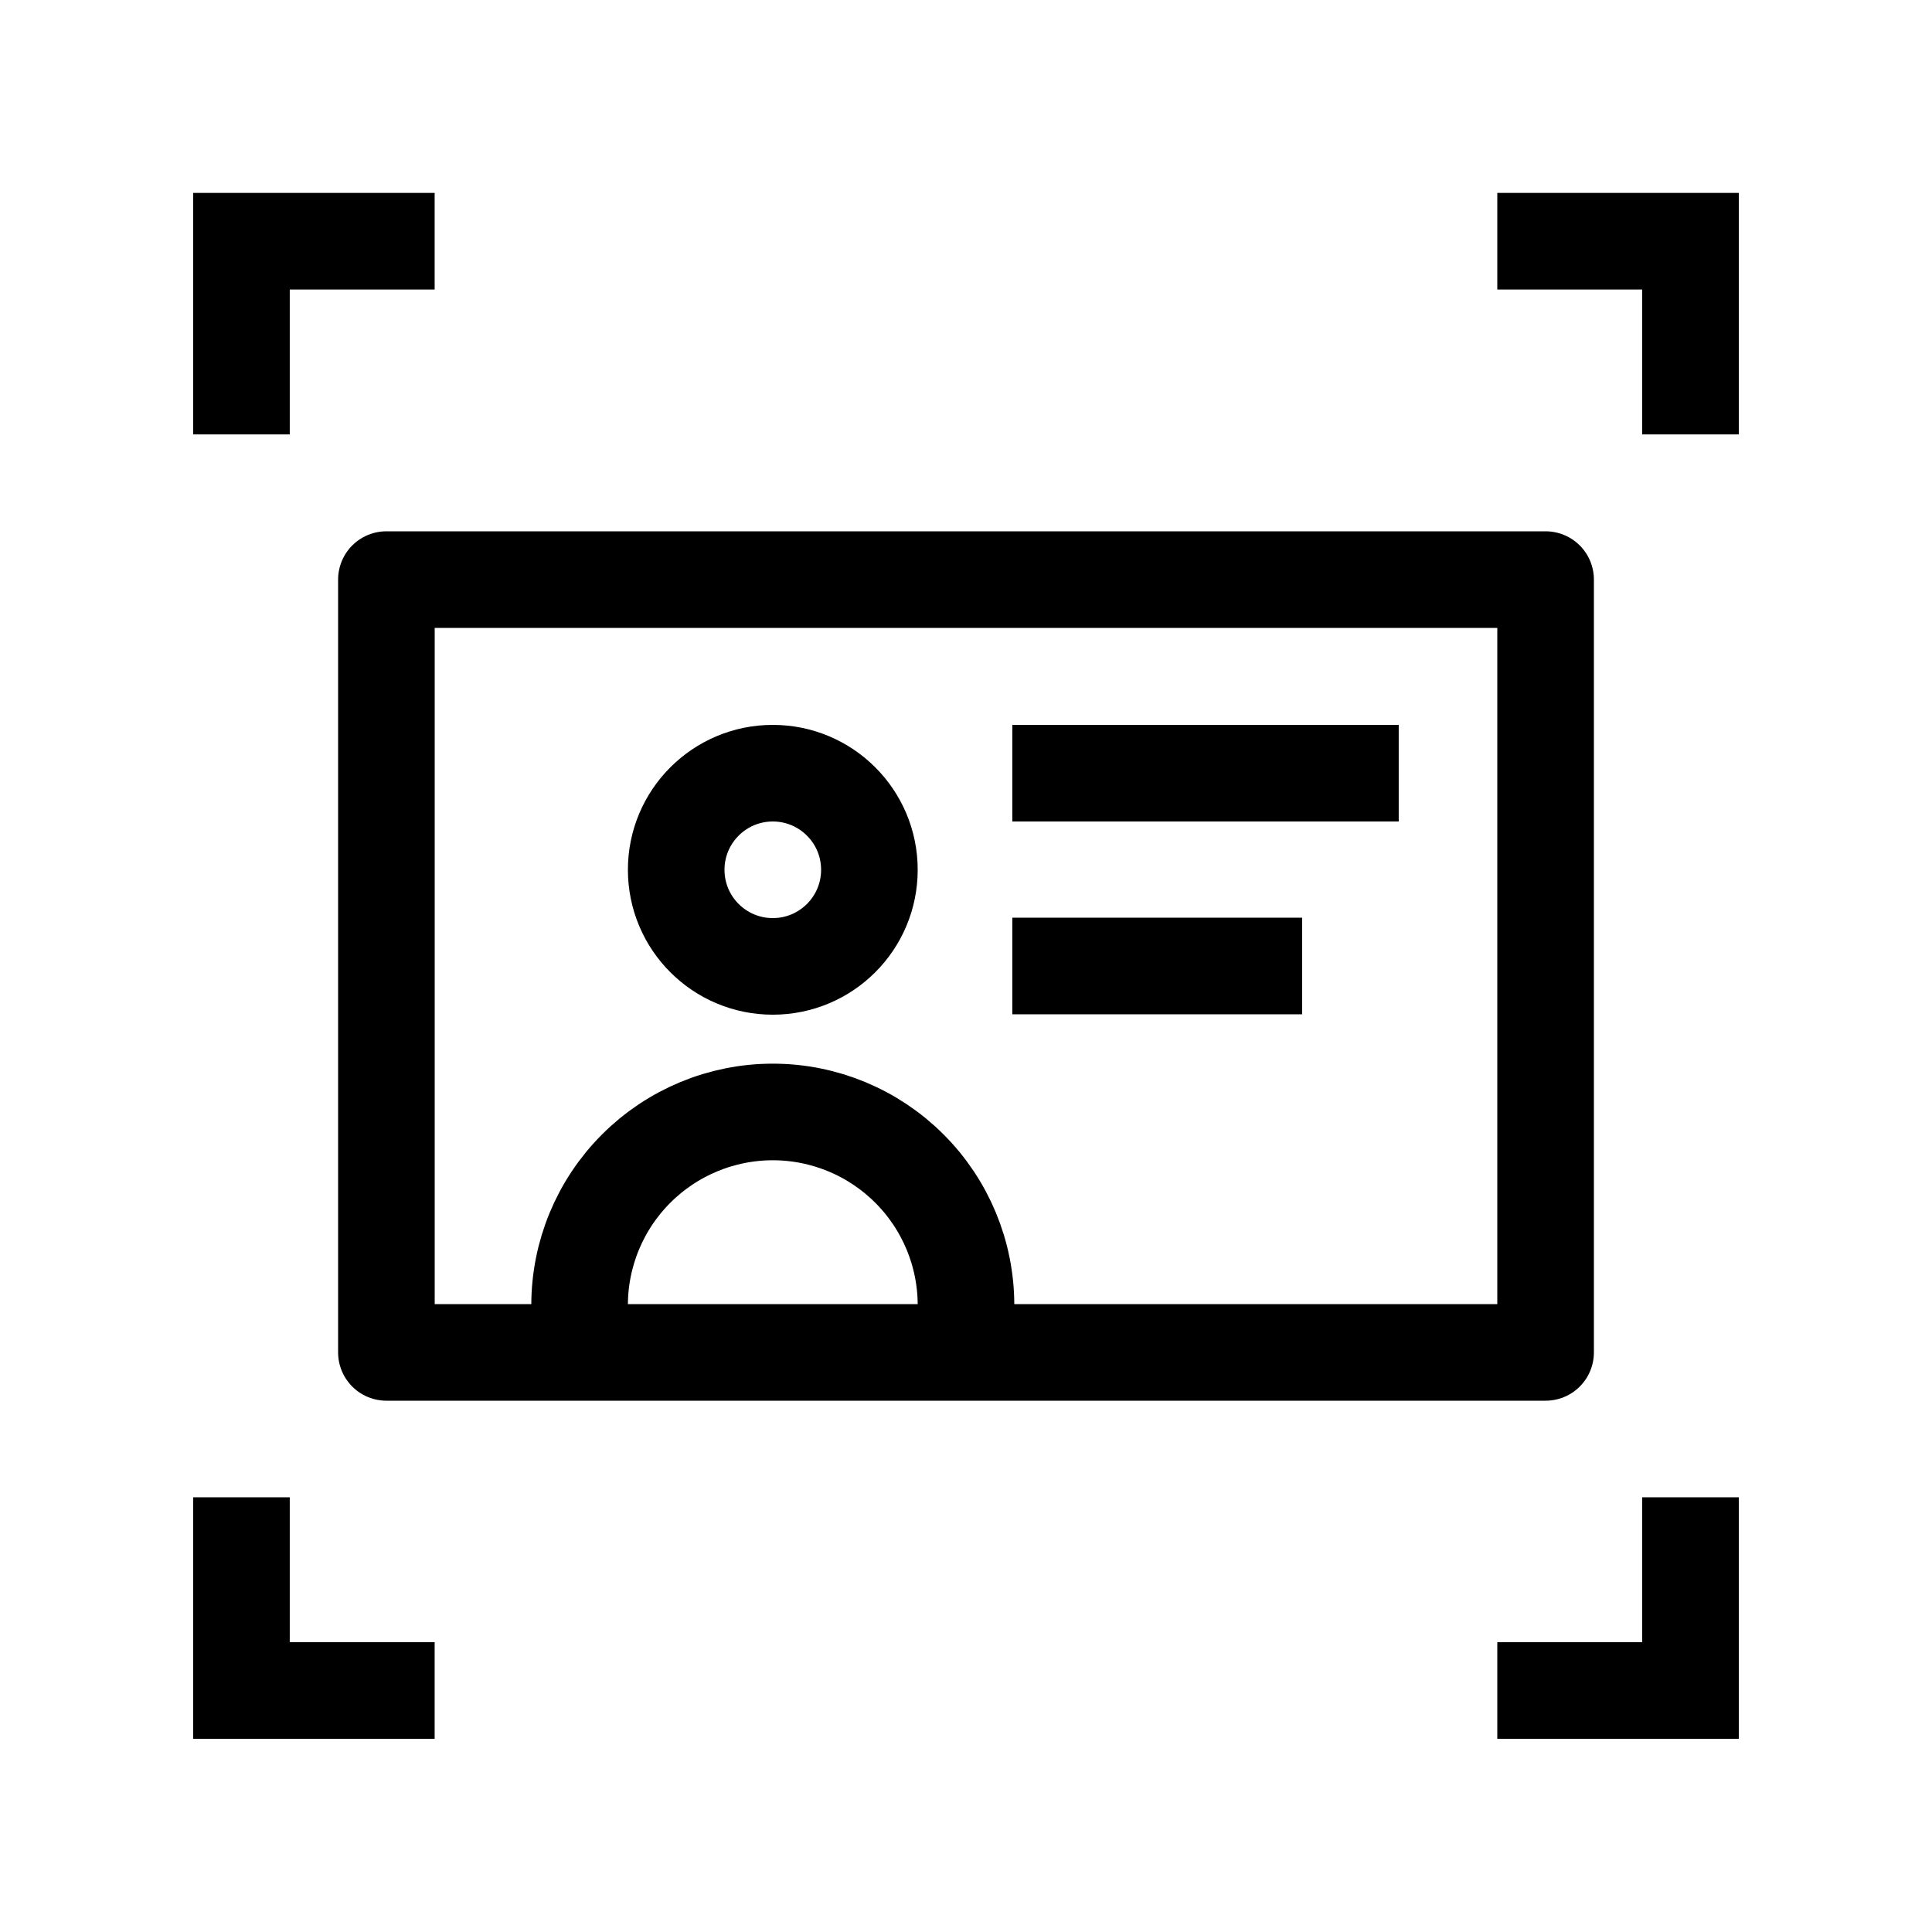
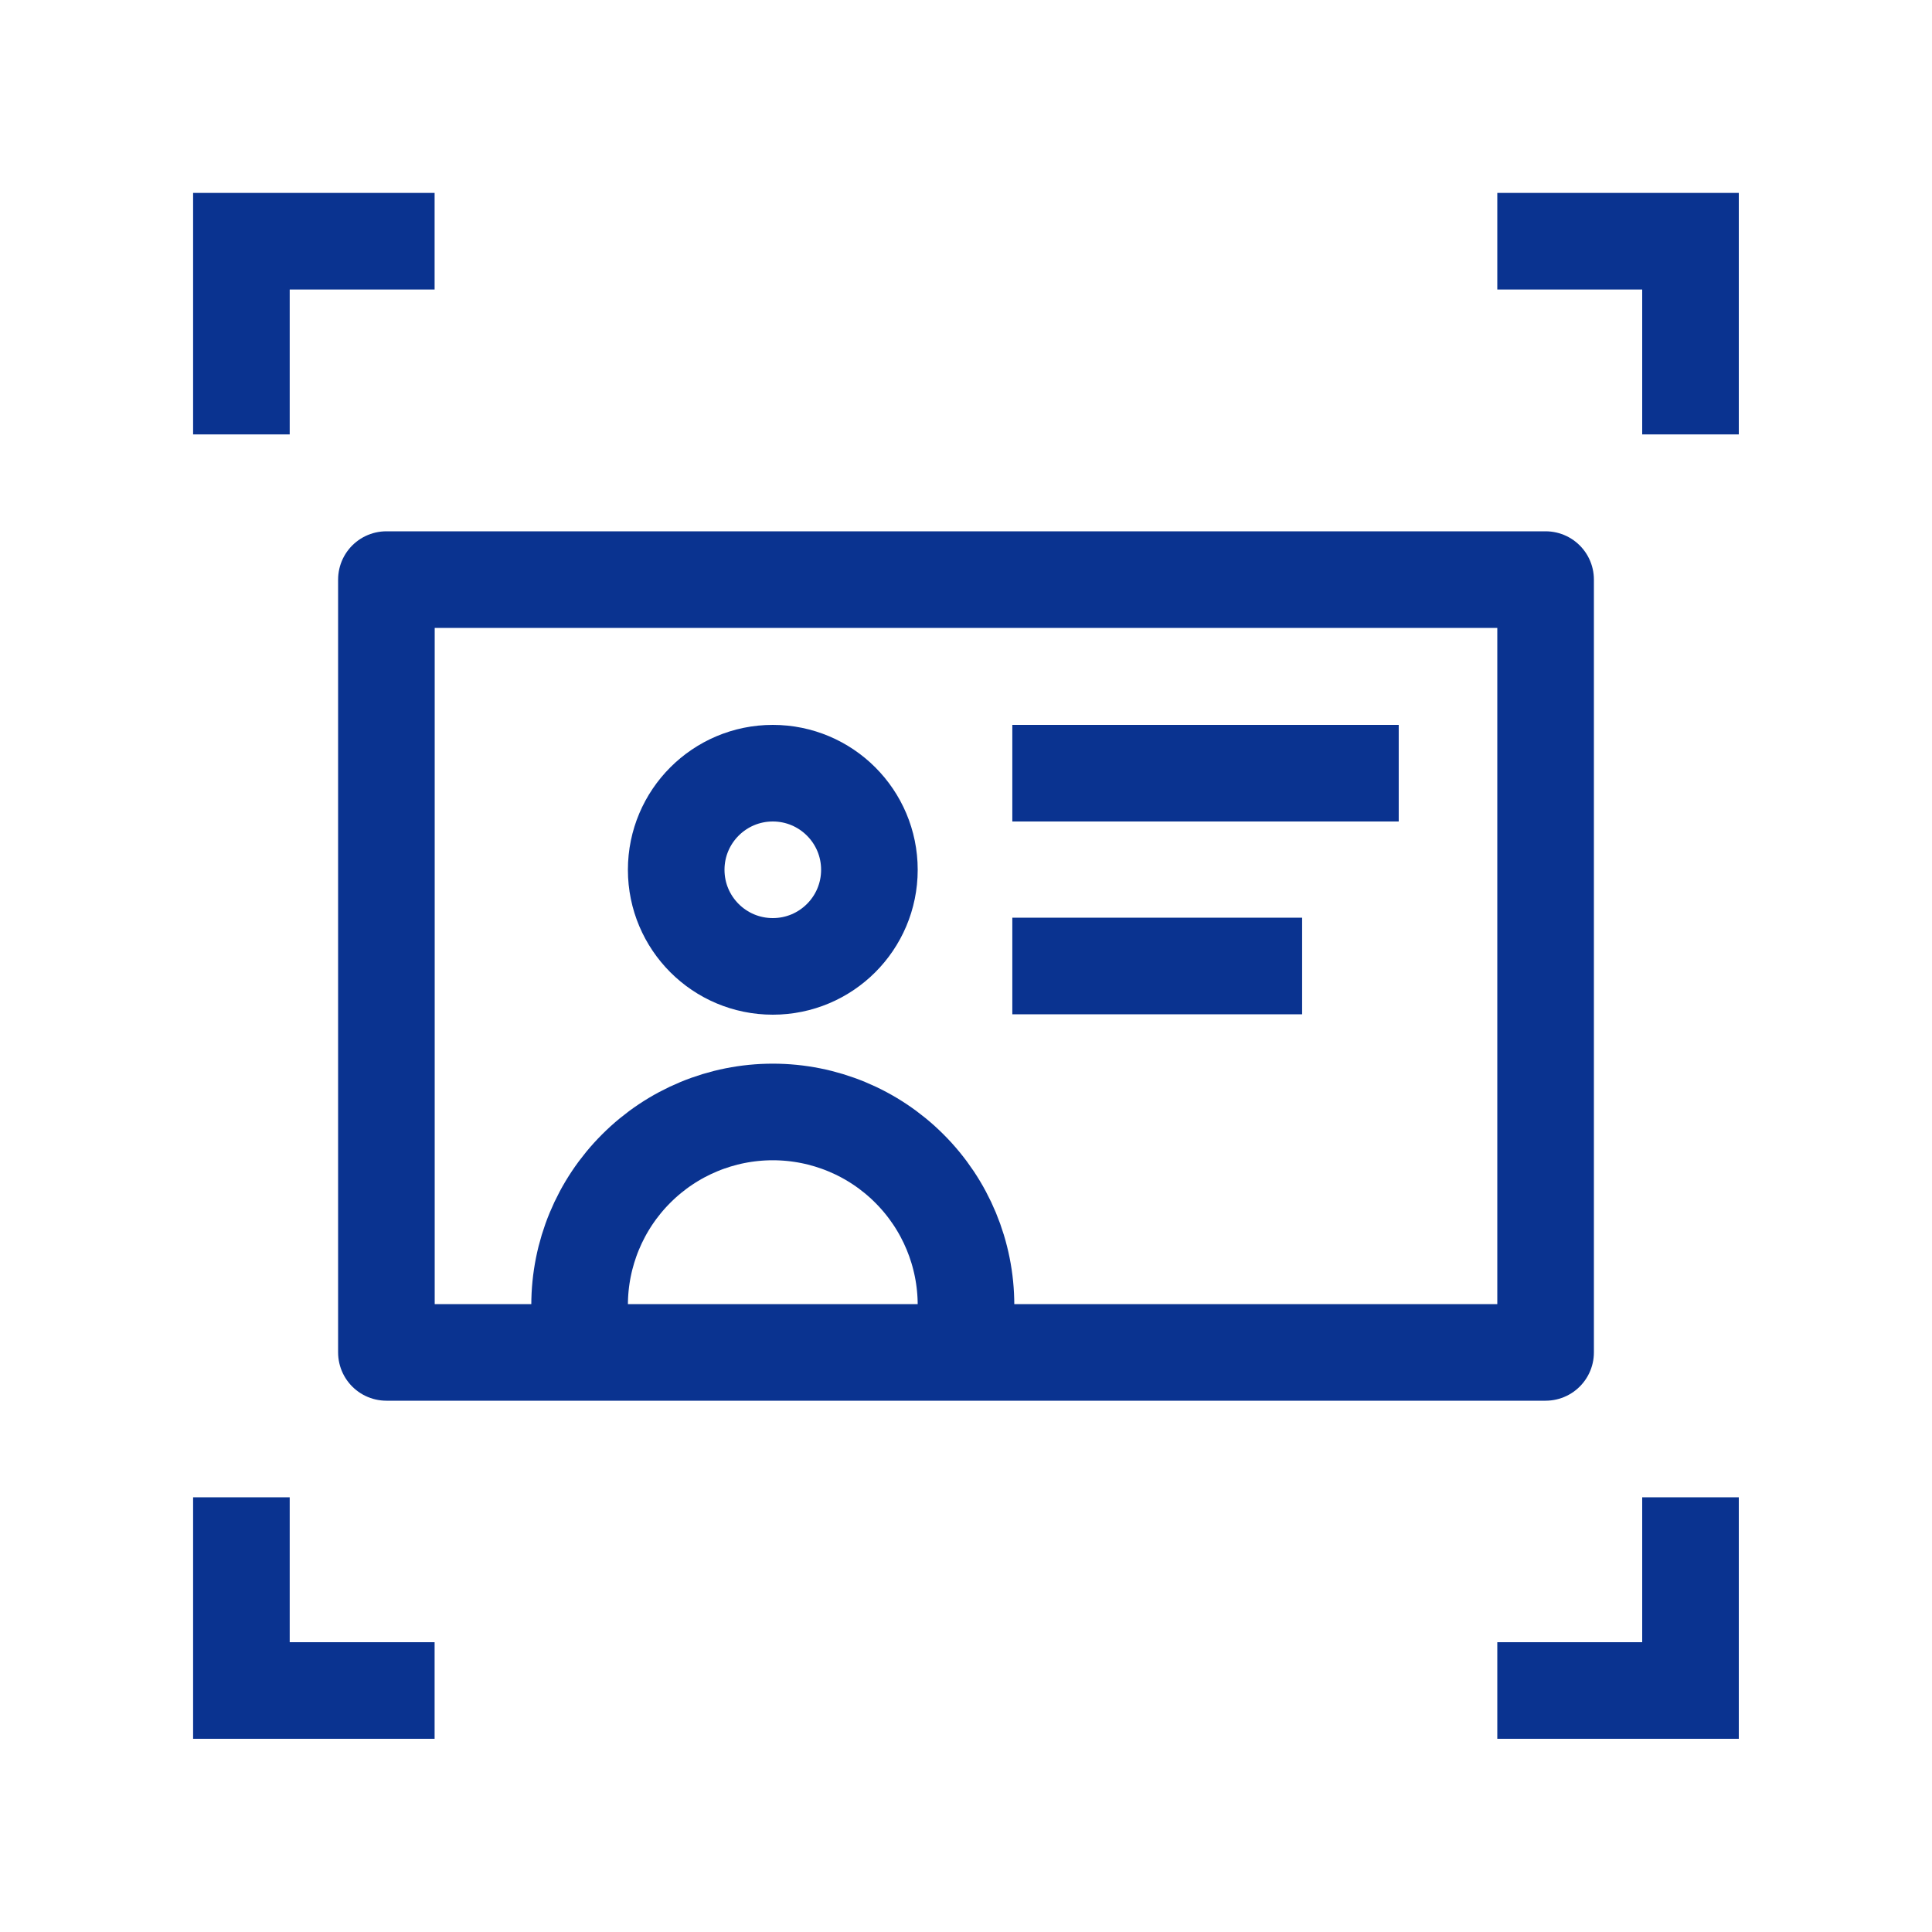
<svg xmlns="http://www.w3.org/2000/svg" width="40" height="40" viewBox="0 0 40 40" fill="none">
-   <path d="M8.999 4.994L4.999 4.994L4.999 8.994" stroke="black" stroke-width="2" />
-   <path d="M31 4.994L35 4.994L35 8.994" stroke="black" stroke-width="2" />
-   <path d="M8.999 35L4.999 35L4.999 31" stroke="black" stroke-width="2" />
-   <path d="M31 35L35 35L35 31" stroke="black" stroke-width="2" />
-   <rect x="8" y="12" width="24" height="16" stroke="black" stroke-width="2" stroke-linejoin="round" />
-   <path d="M16 20.008C17.105 20.008 18 19.113 18 18.008C18 16.904 17.105 16.008 16 16.008C14.895 16.008 14 16.904 14 18.008C14 19.113 14.895 20.008 16 20.008Z" stroke="black" stroke-width="2" />
-   <path d="M20 27.022C20 25.961 19.579 24.944 18.828 24.194C18.078 23.444 17.061 23.022 16 23.022C14.939 23.022 13.922 23.444 13.172 24.194C12.421 24.944 12 25.961 12 27.022" stroke="black" stroke-width="2" />
-   <path d="M21.959 16.008L27.959 16.008" stroke="black" stroke-width="2" stroke-linecap="square" />
-   <path d="M21.959 20L25.959 20" stroke="black" stroke-width="2" stroke-linecap="square" />
+   <path d="M8.998 4.994L4.998 4.994L4.998 8.994" stroke="#0A3390" stroke-width="2" />
+   <path d="M31 4.994L35 4.994L35 8.994" stroke="#0A3390" stroke-width="2" />
+   <path d="M8.998 35L4.998 35L4.998 31" stroke="#0A3390" stroke-width="2" />
+   <path d="M31 35L35 35L35 31" stroke="#0A3390" stroke-width="2" />
+   <rect x="8" y="12" width="24" height="16" stroke="#0A3390" stroke-width="2" stroke-linejoin="round" />
+   <path d="M16 20.008C17.105 20.008 18 19.113 18 18.008C18 16.904 17.105 16.008 16 16.008C14.895 16.008 14 16.904 14 18.008C14 19.113 14.895 20.008 16 20.008Z" stroke="#0A3390" stroke-width="2" />
+   <path d="M20 27.022C20 25.961 19.579 24.944 18.828 24.194C18.078 23.443 17.061 23.022 16 23.022C14.939 23.022 13.922 23.443 13.172 24.194C12.421 24.944 12 25.961 12 27.022" stroke="#0A3390" stroke-width="2" />
+   <path d="M21.959 16.008L27.959 16.008" stroke="#0A3390" stroke-width="2" stroke-linecap="square" />
+   <path d="M21.959 20L25.959 20" stroke="#0A3390" stroke-width="2" stroke-linecap="square" />
</svg>
